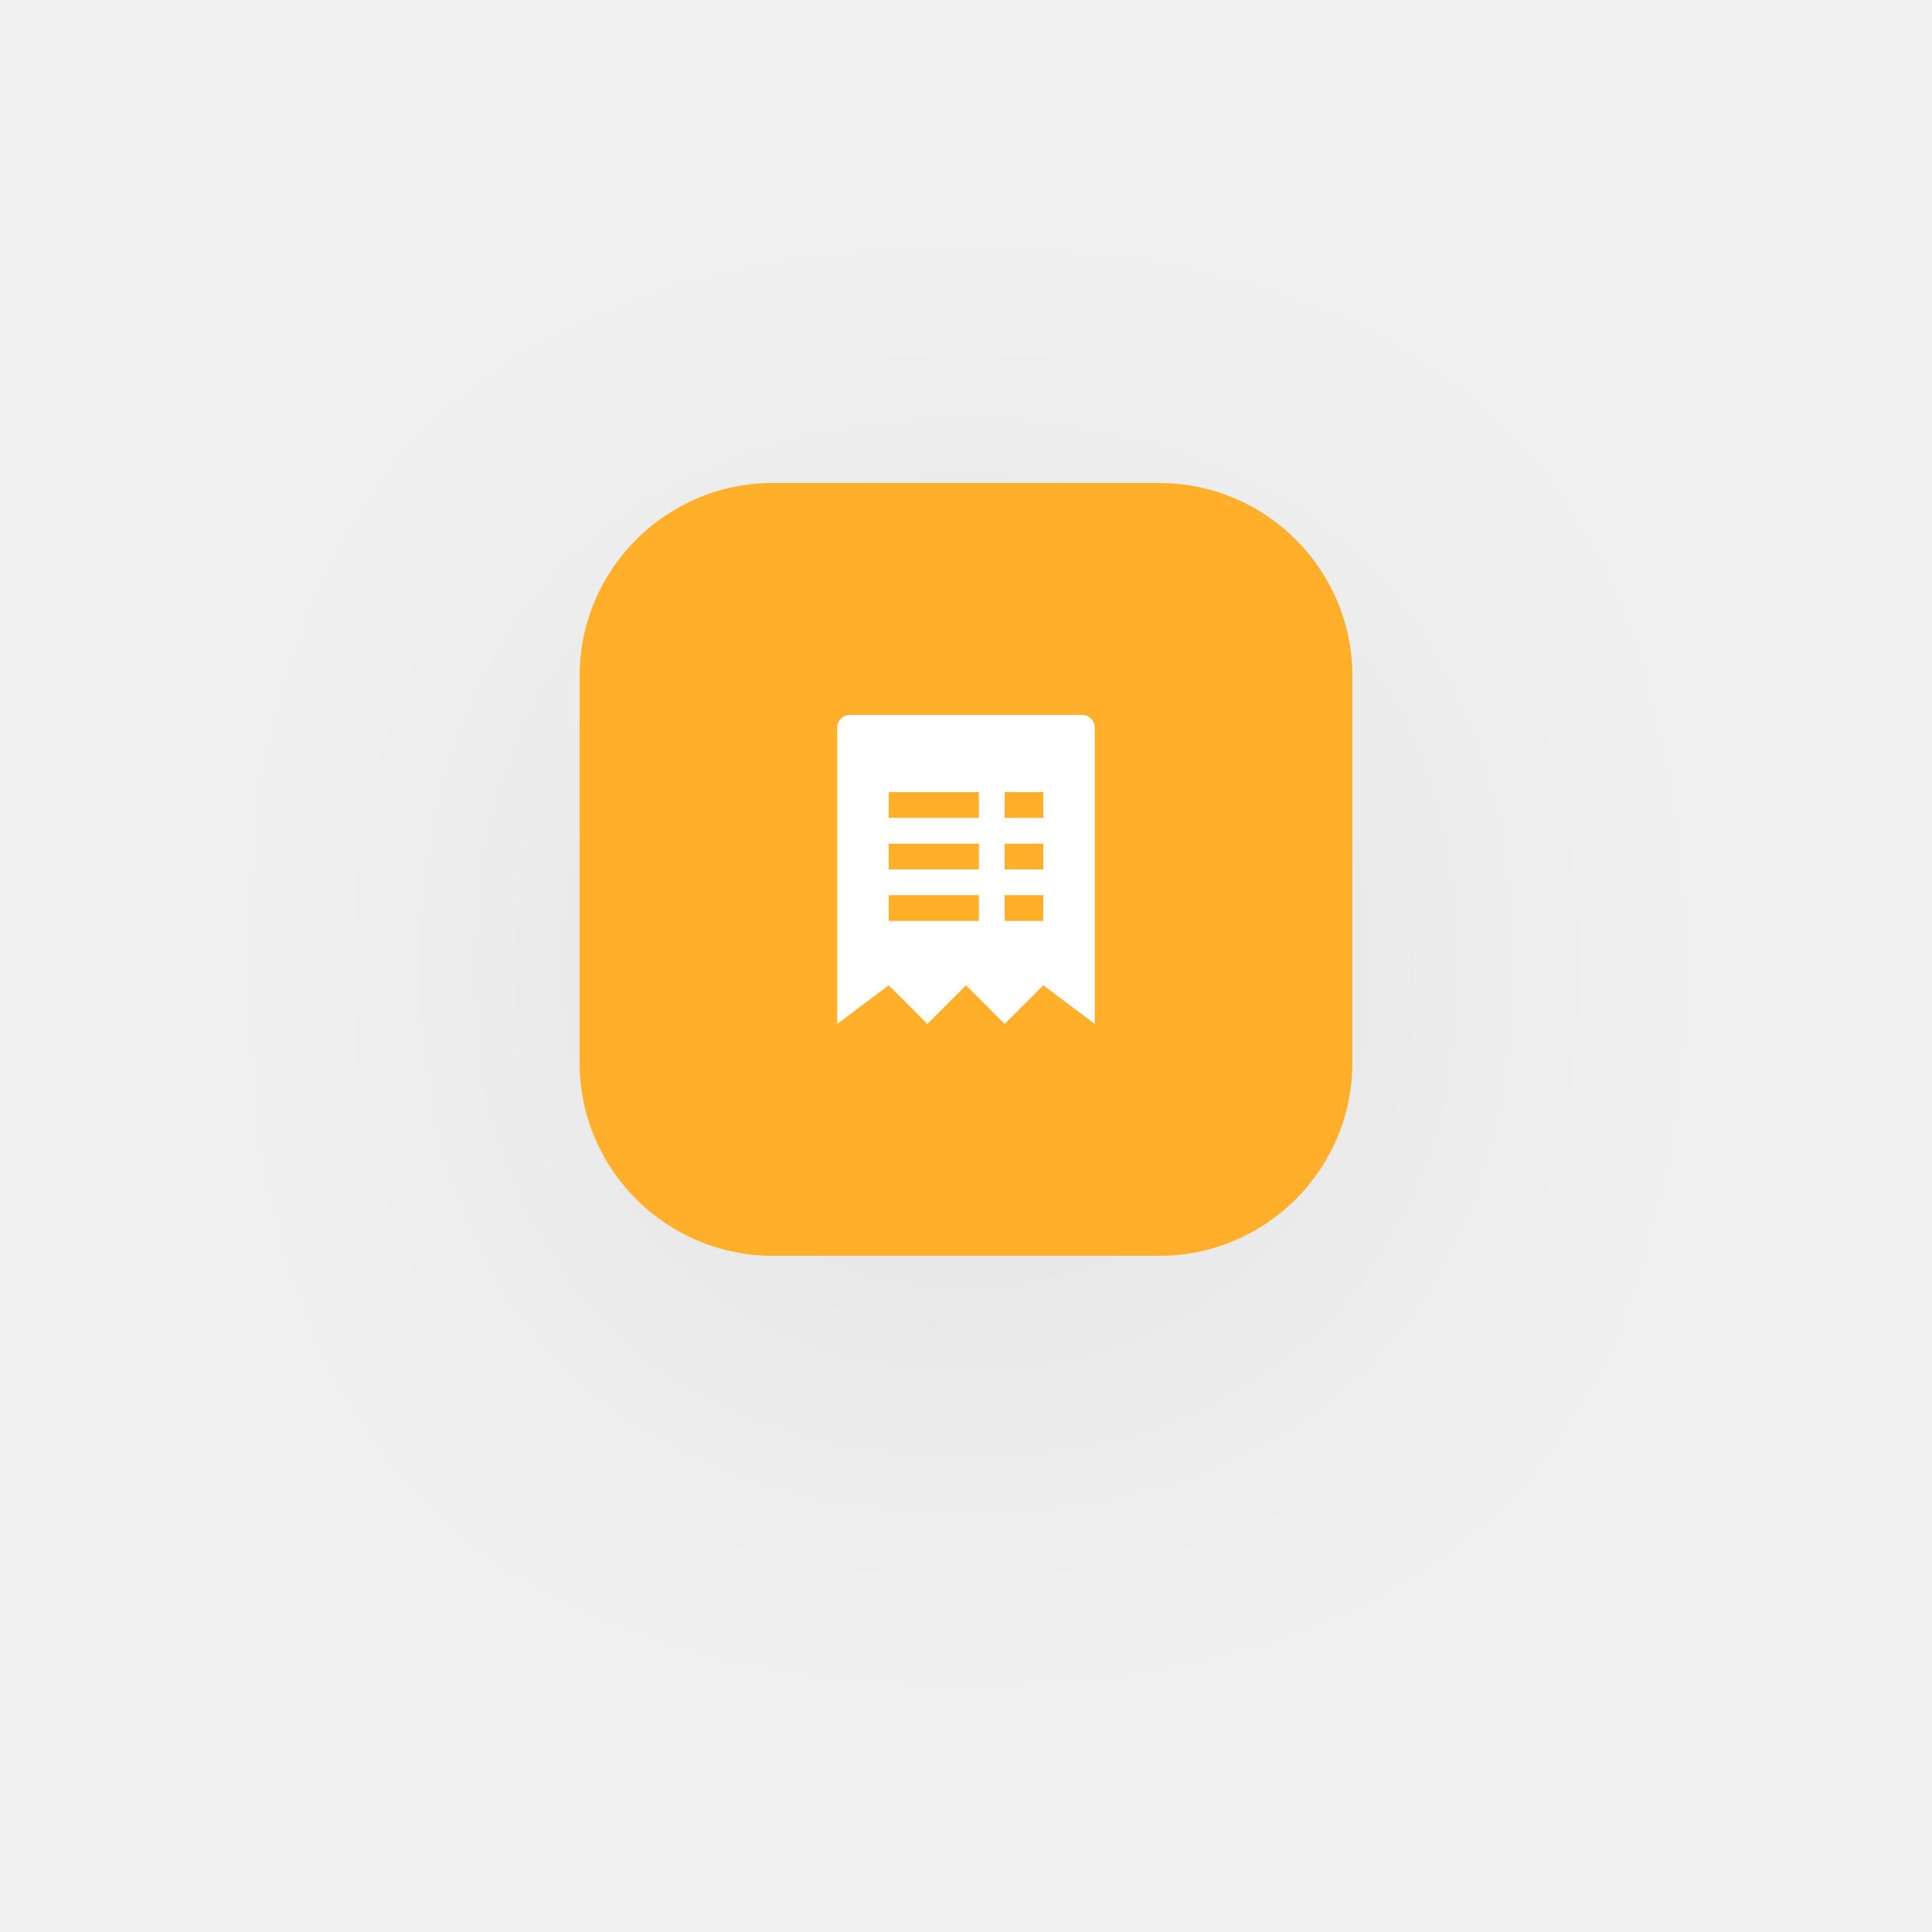
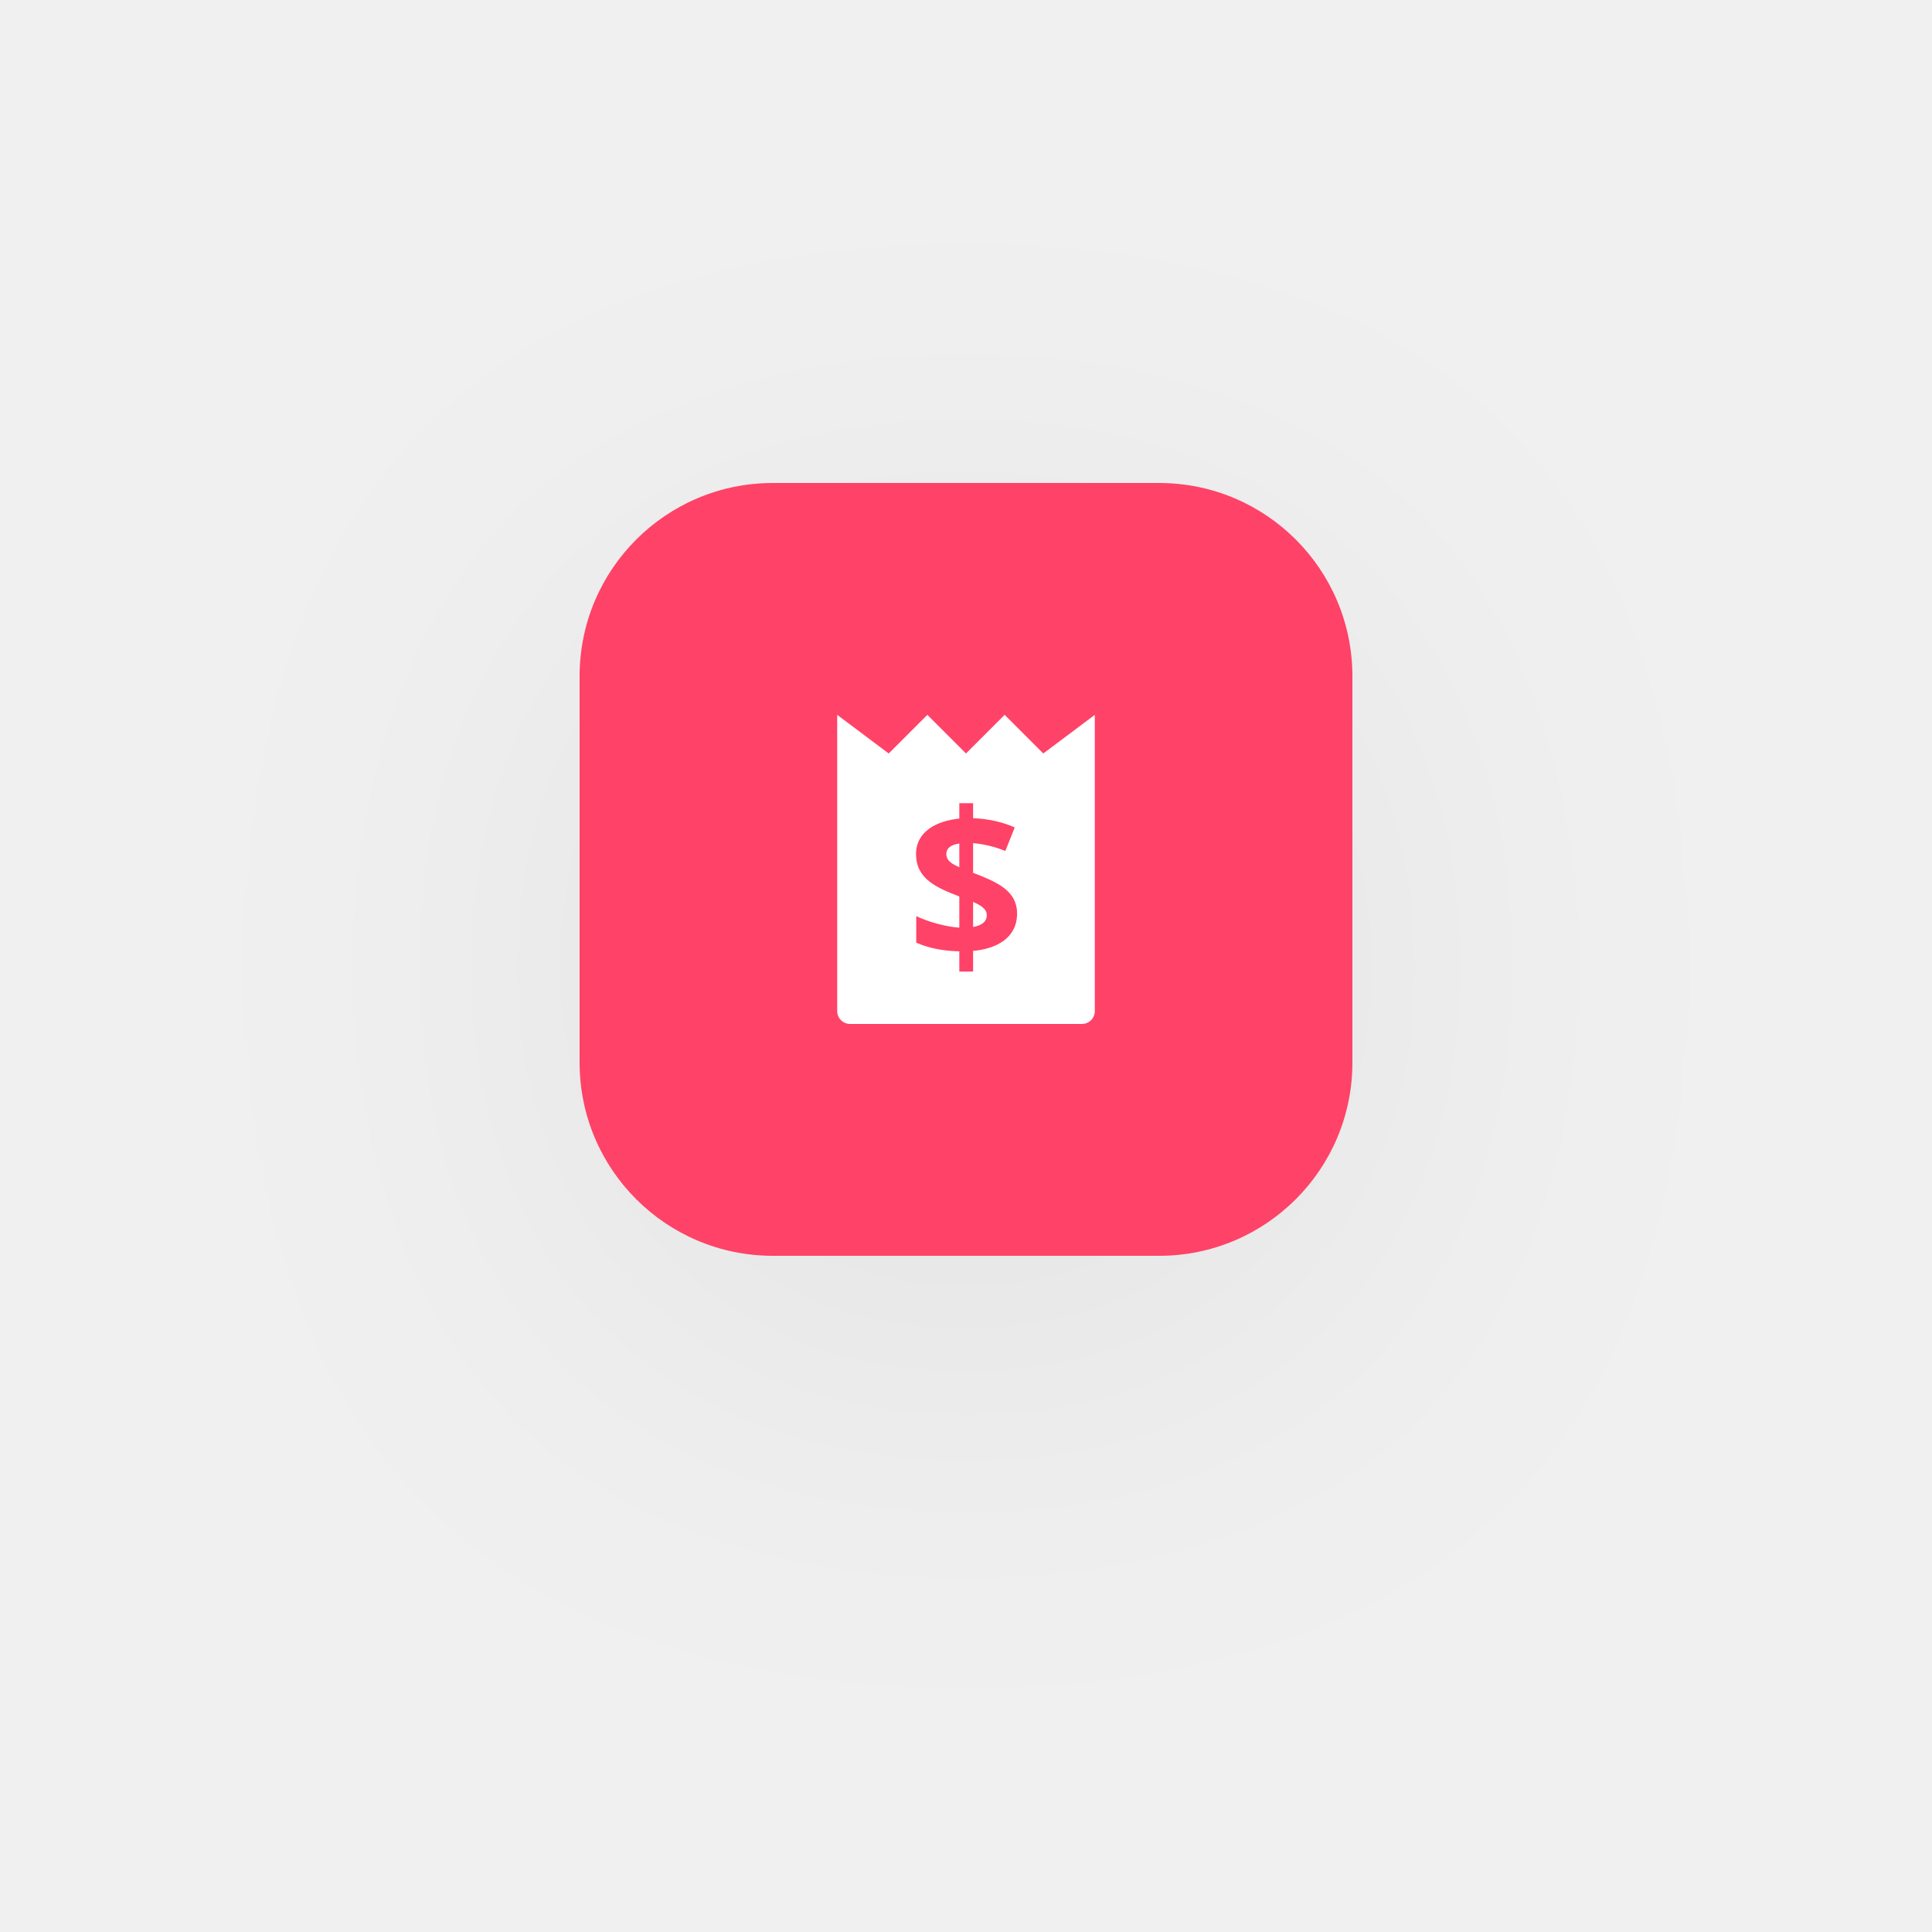
<svg xmlns="http://www.w3.org/2000/svg" width="100" height="100" viewBox="0 0 100 100" fill="none">
-   <g filter="url(#filter0_d_21_935)">
-     <rect x="30" y="25" width="40" height="40" rx="10" fill="#FFAF2A" />
+   <g filter="url(#filter0_d_1_362)">
+     <rect x="30" y="25" width="40" height="40" rx="10" fill="#FF4267" />
  </g>
-   <path d="M56 37H44C43.632 37 43.334 37.298 43.334 37.667V53L46 51L48 53L50 51L52 53L54 51L56.667 53V37.667C56.667 37.298 56.368 37 56 37ZM50.667 47.667H46V46.333H50.667V47.667ZM50.667 45H46V43.667H50.667V45ZM50.667 42.333H46V41H50.667V42.333ZM54 47.667H52V46.333H54V47.667ZM54 45H52V43.667H54V45ZM54 42.333H52V41H54V42.333Z" fill="white" />
+   <path d="M50.367 46.682V47.979C50.839 47.899 51.075 47.694 51.075 47.364C51.075 47.013 50.688 46.829 50.367 46.682Z" fill="white" />
+   <path d="M48.982 44.203C48.982 44.571 49.315 44.736 49.654 44.885V43.661C49.206 43.727 48.982 43.908 48.982 44.203Z" fill="white" />
+   <path d="M54 39L52 37L50 39L48 37L46 39L43.333 37V52.333C43.333 52.702 43.632 53 44 53H56C56.368 53 56.667 52.702 56.667 52.333V37L54 39ZM50.367 49.219V50.287H49.654V49.24C48.807 49.223 48.063 49.073 47.425 48.792V47.417C48.025 47.714 48.977 47.974 49.654 48.016V46.401C48.461 45.939 47.415 45.49 47.415 44.203C47.415 43.035 48.487 42.485 49.654 42.37V41.573H50.367V42.349C51.162 42.383 51.881 42.543 52.523 42.828L52.034 44.047C51.493 43.825 50.937 43.689 50.367 43.641V45.177C51.633 45.664 52.643 46.107 52.643 47.287C52.643 48.53 51.611 49.105 50.367 49.219Z" fill="white" />
  <defs>
-     <filter id="filter0_d_21_935" x="0" y="0" width="100" height="100" filterUnits="userSpaceOnUse" color-interpolation-filters="sRGB">
+     <filter id="filter0_d_1_362" x="0" y="0" width="100" height="100" filterUnits="userSpaceOnUse" color-interpolation-filters="sRGB">
      <feFlood flood-opacity="0" result="BackgroundImageFix" />
      <feColorMatrix in="SourceAlpha" type="matrix" values="0 0 0 0 0 0 0 0 0 0 0 0 0 0 0 0 0 0 127 0" result="hardAlpha" />
      <feOffset dy="5" />
      <feGaussianBlur stdDeviation="15" />
      <feColorMatrix type="matrix" values="0 0 0 0 0 0 0 0 0 0 0 0 0 0 0 0 0 0 0.05 0" />
-       <feBlend mode="normal" in2="BackgroundImageFix" result="effect1_dropShadow_21_935" />
-       <feBlend mode="normal" in="SourceGraphic" in2="effect1_dropShadow_21_935" result="shape" />
+       <feBlend mode="normal" in2="BackgroundImageFix" result="effect1_dropShadow_1_362" />
+       <feBlend mode="normal" in="SourceGraphic" in2="effect1_dropShadow_1_362" result="shape" />
    </filter>
  </defs>
</svg>
